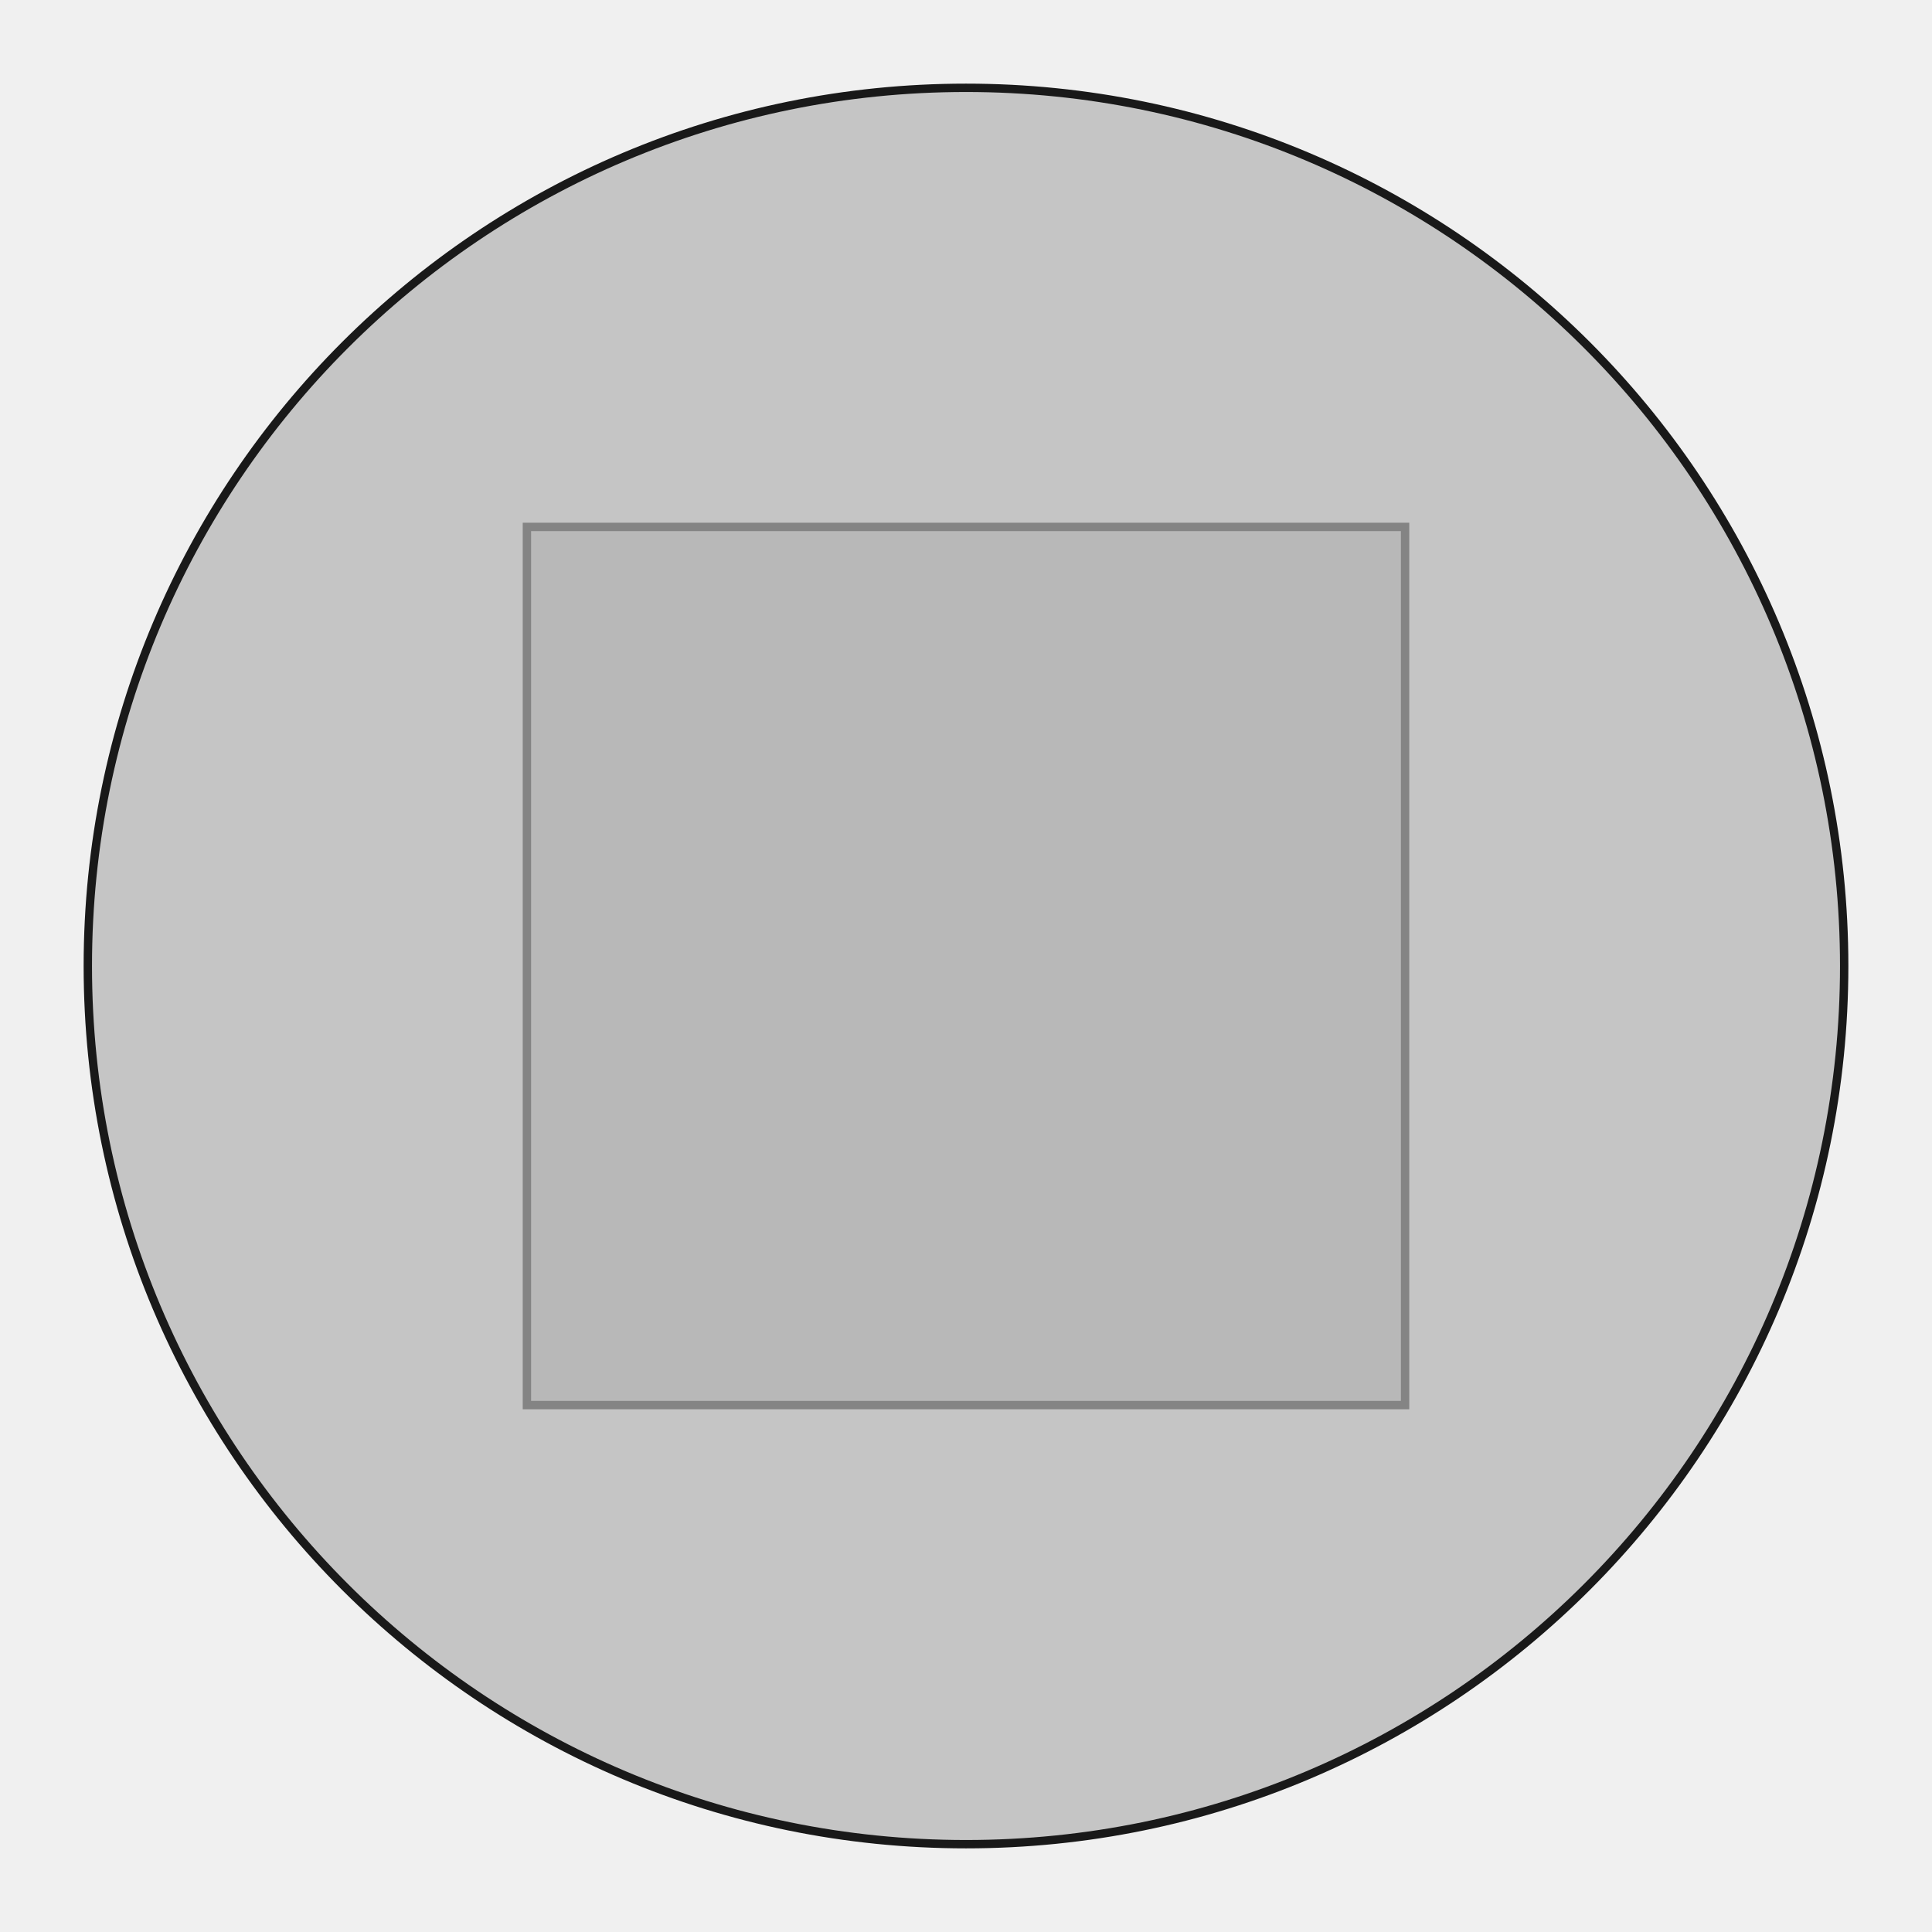
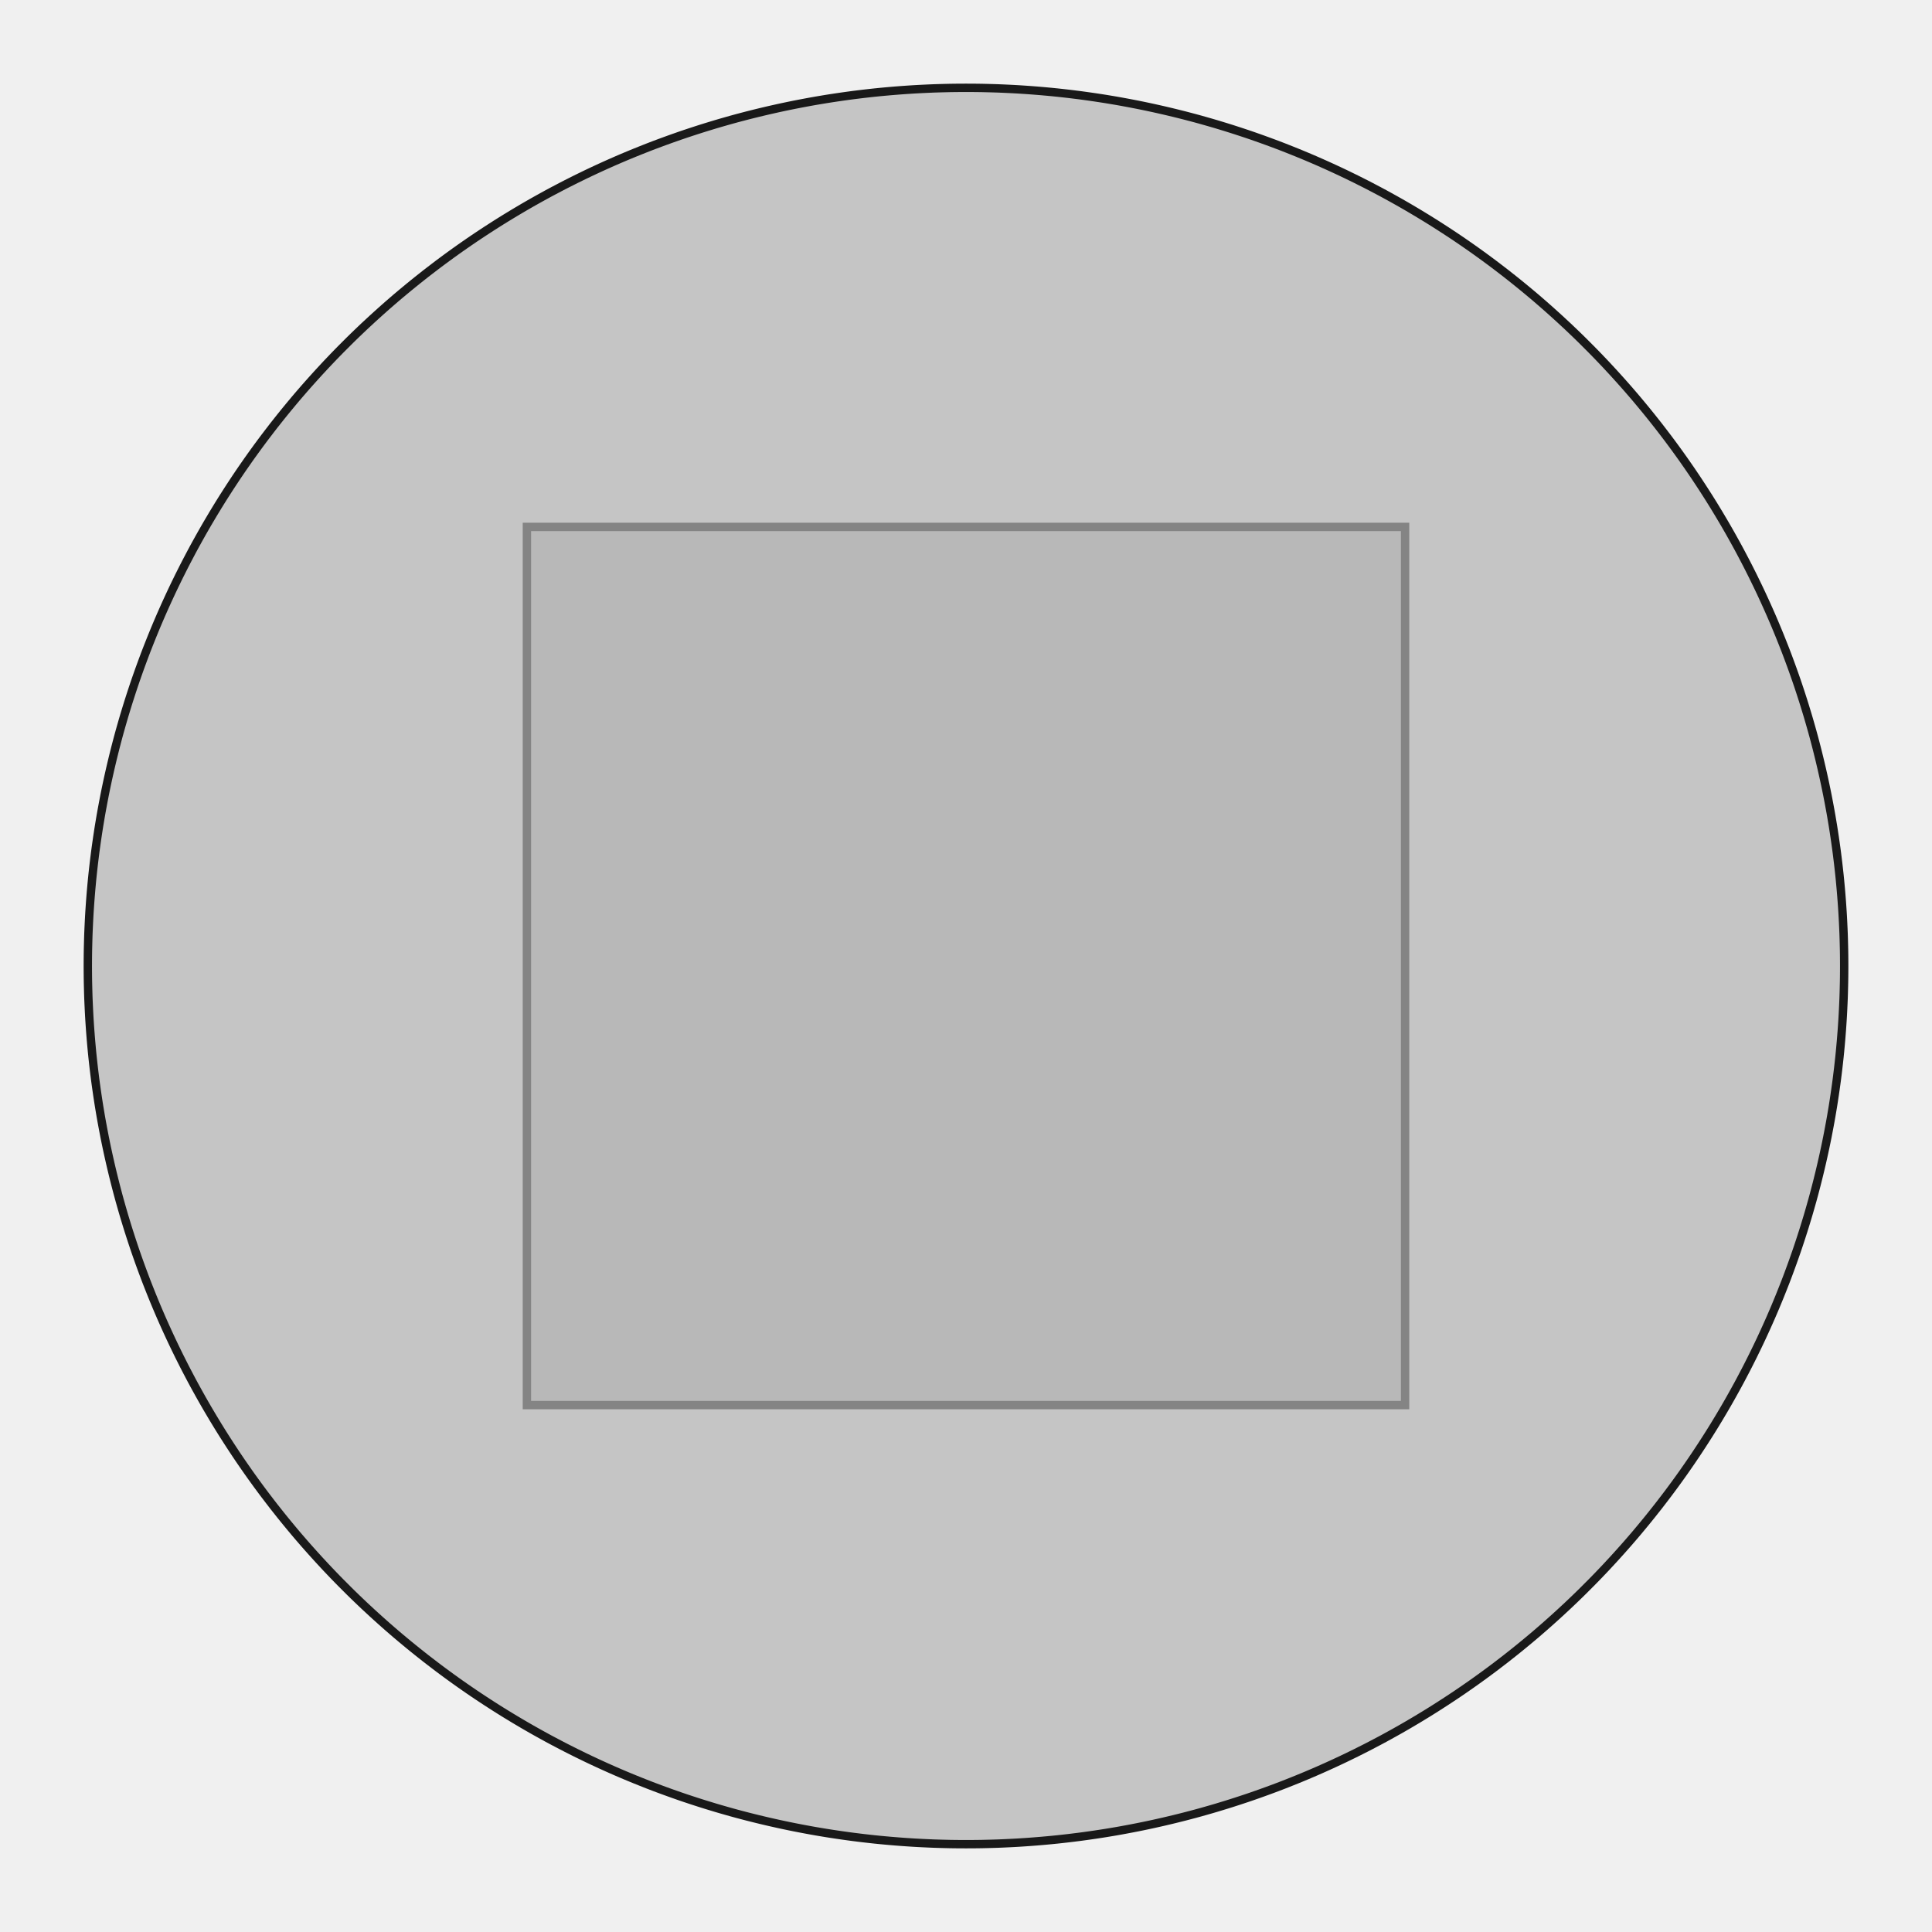
<svg xmlns="http://www.w3.org/2000/svg" version="1.1" viewBox="0 0 92.4 92.4" width="92.4mm" height="92.4mm">
  <defs>
    <marker id="arrow" viewBox="0 0 16 16" refX="8" refY="8" markerWidth="9" markerHeight="9" orient="auto-start-reverse">
      <path d="M 0 0 L 16 8 L 0 16 z" stroke="none" fill="context-fill" />
    </marker>
  </defs>
  <style>
     
        .background-fill {
            fill: #FFFFFF;
            stroke: none;
        }
         
        .grid {
            fill: #D8D8D8;
            stroke: #D8D8D8;
            stroke-width: 0.2;
        }
         
        .grid-stroke {
            fill: none;
            stroke: #D8D8D8;
            stroke-width: 0.2;
        }
         
        .grid-fill {
            fill: #D8D8D8;
            stroke: none;
        }
         
        .measure {
            fill: #00CCCC;
            stroke: #00CCCC;
            stroke-width: 0.2;
        }
         
        .measure-stroke {
            fill: none;
            stroke: #00CCCC;
            stroke-width: 0.2;
        }
         
        .measure-fill {
            fill: #00CCCC;
            stroke: none;
        }
         
        .highlight {
            fill: #FF9900;
            stroke: #FF9900;
            stroke-width: 0.2;
        }
         
        .highlight-stroke {
            fill: none;
            stroke: #FF9900;
            stroke-width: 0.2;
        }
         
        .highlight-fill {
            fill: #FF9900;
            stroke: none;
        }
         
        .entity {
            fill: rgba(178, 178, 178, 0.70);
            stroke: #191919;
            stroke-width: 0.4;
        }
        
            .active { fill-opacity: 1.0; stroke-opacity: 1.0; }
            .inactive { fill-opacity: 0.3; stroke-opacity: 0.3; }
        
  </style>
  <g class="entity">
    <rect x="25.2" y="25.2" width="42" height="42" />
-     <circle cx="46.2" cy="46.2" r="42" />
+     <path d="M88.2,46.2L88.199,45.942L88.197,45.685L88.193,45.427L88.187,45.169L88.18,44.912L88.172,44.654L88.161,44.397L88.149,44.139L88.136,43.882L88.121,43.625L88.104,43.367L88.086,43.11L88.066,42.853L88.045,42.597L88.022,42.34L87.998,42.083L87.972,41.827L87.944,41.571L87.915,41.315L87.884,41.059L87.852,40.803L87.818,40.548L87.782,40.292L87.745,40.037L87.707,39.783L87.667,39.528L87.625,39.274L87.582,39.02L87.537,38.766L87.49,38.512L87.442,38.259L87.393,38.006L87.342,37.754L87.289,37.501L87.235,37.249L87.179,36.998L87.122,36.746L87.063,36.496L87.003,36.245L86.941,35.995L86.878,35.745L86.813,35.496L86.747,35.247L86.679,34.998L86.609,34.75L86.538,34.502L86.466,34.255L86.391,34.008L86.316,33.762L86.239,33.516L86.16,33.27L86.08,33.025L85.999,32.781L85.916,32.537L85.831,32.294L85.745,32.051L85.657,31.808L85.568,31.566L85.478,31.325L85.386,31.084L85.292,30.844L85.197,30.605L85.101,30.366L85.003,30.127L84.904,29.89L84.803,29.652L84.701,29.416L84.597,29.18L84.492,28.945L84.385,28.71L84.277,28.476L84.168,28.243L84.057,28.01L83.944,27.778L83.831,27.547L83.715,27.316L83.599,27.086L83.481,26.857L83.361,26.629L83.241,26.401L83.119,26.174L82.995,25.948L82.87,25.723L82.744,25.498L82.616,25.274L82.487,25.051L82.356,24.829L82.225,24.608L82.091,24.387L81.957,24.167L81.821,23.948L81.684,23.73L81.545,23.513L81.405,23.296L81.264,23.081L81.122,22.866L80.978,22.652L80.833,22.439L80.686,22.227L80.539,22.016L80.39,21.806L80.239,21.596L80.088,21.388L79.935,21.181L79.781,20.974L79.625,20.769L79.468,20.564L79.311,20.36L79.151,20.158L78.991,19.956L78.829,19.755L78.666,19.555L78.502,19.357L78.337,19.159L78.171,18.962L78.003,18.767L77.834,18.572L77.664,18.379L77.492,18.186L77.32,17.995L77.146,17.804L76.971,17.615L76.796,17.426L76.618,17.239L76.44,17.053L76.261,16.868L76.08,16.684L75.898,16.502L75.716,16.32L75.532,16.139L75.347,15.96L75.161,15.782L74.974,15.604L74.785,15.429L74.596,15.254L74.405,15.08L74.214,14.908L74.021,14.736L73.828,14.566L73.633,14.397L73.438,14.229L73.241,14.063L73.043,13.898L72.845,13.734L72.645,13.571L72.444,13.409L72.242,13.249L72.04,13.089L71.836,12.932L71.631,12.775L71.426,12.619L71.219,12.465L71.012,12.312L70.804,12.161L70.594,12.01L70.384,11.861L70.173,11.714L69.961,11.567L69.748,11.422L69.534,11.278L69.319,11.136L69.104,10.995L68.887,10.855L68.67,10.716L68.452,10.579L68.233,10.443L68.013,10.309L67.792,10.175L67.571,10.044L67.349,9.913L67.126,9.784L66.902,9.656L66.677,9.53L66.452,9.405L66.226,9.281L65.999,9.159L65.771,9.039L65.543,8.919L65.314,8.801L65.084,8.685L64.853,8.569L64.622,8.456L64.39,8.343L64.157,8.232L63.924,8.123L63.69,8.015L63.455,7.908L63.22,7.803L62.984,7.699L62.748,7.597L62.51,7.496L62.273,7.397L62.034,7.299L61.795,7.203L61.556,7.108L61.316,7.014L61.075,6.922L60.834,6.832L60.592,6.743L60.349,6.655L60.106,6.569L59.863,6.484L59.619,6.401L59.375,6.32L59.13,6.24L58.884,6.161L58.638,6.084L58.392,6.009L58.145,5.934L57.898,5.862L57.65,5.791L57.402,5.721L57.153,5.653L56.904,5.587L56.655,5.522L56.405,5.459L56.155,5.397L55.904,5.337L55.654,5.278L55.402,5.221L55.151,5.165L54.899,5.111L54.646,5.058L54.394,5.007L54.141,4.958L53.888,4.91L53.634,4.863L53.38,4.818L53.126,4.775L52.872,4.733L52.617,4.693L52.363,4.655L52.108,4.618L51.852,4.582L51.597,4.548L51.341,4.516L51.085,4.485L50.829,4.456L50.573,4.428L50.317,4.402L50.06,4.378L49.803,4.355L49.547,4.334L49.29,4.314L49.033,4.296L48.775,4.279L48.518,4.264L48.261,4.251L48.003,4.239L47.746,4.228L47.488,4.22L47.231,4.213L46.973,4.207L46.715,4.203L46.458,4.201L46.2,4.2L45.942,4.201L45.685,4.203L45.427,4.207L45.169,4.213L44.912,4.22L44.654,4.228L44.397,4.239L44.139,4.251L43.882,4.264L43.625,4.279L43.367,4.296L43.11,4.314L42.853,4.334L42.597,4.355L42.34,4.378L42.083,4.402L41.827,4.428L41.571,4.456L41.315,4.485L41.059,4.516L40.803,4.548L40.548,4.582L40.292,4.618L40.037,4.655L39.783,4.693L39.528,4.733L39.274,4.775L39.02,4.818L38.766,4.863L38.512,4.91L38.259,4.958L38.006,5.007L37.754,5.058L37.501,5.111L37.249,5.165L36.998,5.221L36.746,5.278L36.496,5.337L36.245,5.397L35.995,5.459L35.745,5.522L35.496,5.587L35.247,5.653L34.998,5.721L34.75,5.791L34.502,5.862L34.255,5.934L34.008,6.009L33.762,6.084L33.516,6.161L33.27,6.24L33.025,6.32L32.781,6.401L32.537,6.484L32.294,6.569L32.051,6.655L31.808,6.743L31.566,6.832L31.325,6.922L31.084,7.014L30.844,7.108L30.605,7.203L30.366,7.299L30.127,7.397L29.89,7.496L29.652,7.597L29.416,7.699L29.18,7.803L28.945,7.908L28.71,8.015L28.476,8.123L28.243,8.232L28.01,8.343L27.778,8.456L27.547,8.569L27.316,8.685L27.086,8.801L26.857,8.919L26.629,9.039L26.401,9.159L26.174,9.281L25.948,9.405L25.723,9.53L25.498,9.656L25.274,9.784L25.051,9.913L24.829,10.044L24.608,10.175L24.387,10.309L24.167,10.443L23.948,10.579L23.73,10.716L23.513,10.855L23.296,10.995L23.081,11.136L22.866,11.278L22.652,11.422L22.439,11.567L22.227,11.714L22.016,11.861L21.806,12.01L21.596,12.161L21.388,12.312L21.181,12.465L20.974,12.619L20.769,12.775L20.564,12.932L20.36,13.089L20.158,13.249L19.956,13.409L19.755,13.571L19.555,13.734L19.357,13.898L19.159,14.063L18.962,14.229L18.767,14.397L18.572,14.566L18.379,14.736L18.186,14.908L17.995,15.08L17.804,15.254L17.615,15.429L17.426,15.604L17.239,15.782L17.053,15.96L16.868,16.139L16.684,16.32L16.502,16.502L16.32,16.684L16.139,16.868L15.96,17.053L15.782,17.239L15.604,17.426L15.429,17.615L15.254,17.804L15.08,17.995L14.908,18.186L14.736,18.379L14.566,18.572L14.397,18.767L14.229,18.962L14.063,19.159L13.898,19.357L13.734,19.555L13.571,19.755L13.409,19.956L13.249,20.158L13.089,20.36L12.932,20.564L12.775,20.769L12.619,20.974L12.465,21.181L12.312,21.388L12.161,21.596L12.01,21.806L11.861,22.016L11.714,22.227L11.567,22.439L11.422,22.652L11.278,22.866L11.136,23.081L10.995,23.296L10.855,23.513L10.716,23.73L10.579,23.948L10.443,24.167L10.309,24.387L10.175,24.608L10.044,24.829L9.913,25.051L9.784,25.274L9.656,25.498L9.53,25.723L9.405,25.948L9.281,26.174L9.159,26.401L9.039,26.629L8.919,26.857L8.801,27.086L8.685,27.316L8.569,27.547L8.456,27.778L8.343,28.01L8.232,28.243L8.123,28.476L8.015,28.71L7.908,28.945L7.803,29.18L7.699,29.416L7.597,29.652L7.496,29.89L7.397,30.127L7.299,30.366L7.203,30.605L7.108,30.844L7.014,31.084L6.922,31.325L6.832,31.566L6.743,31.808L6.655,32.051L6.569,32.294L6.484,32.537L6.401,32.781L6.32,33.025L6.24,33.27L6.161,33.516L6.084,33.762L6.009,34.008L5.934,34.255L5.862,34.502L5.791,34.75L5.721,34.998L5.653,35.247L5.587,35.496L5.522,35.745L5.459,35.995L5.397,36.245L5.337,36.496L5.278,36.746L5.221,36.998L5.165,37.249L5.111,37.501L5.058,37.754L5.007,38.006L4.958,38.259L4.91,38.512L4.863,38.766L4.818,39.02L4.775,39.274L4.733,39.528L4.693,39.783L4.655,40.037L4.618,40.292L4.582,40.548L4.548,40.803L4.516,41.059L4.485,41.315L4.456,41.571L4.428,41.827L4.402,42.083L4.378,42.34L4.355,42.597L4.334,42.853L4.314,43.11L4.296,43.367L4.279,43.625L4.264,43.882L4.251,44.139L4.239,44.397L4.228,44.654L4.22,44.912L4.213,45.169L4.207,45.427L4.203,45.685L4.201,45.942L4.2,46.2L4.201,46.458L4.203,46.715L4.207,46.973L4.213,47.231L4.22,47.488L4.228,47.746L4.239,48.003L4.251,48.261L4.264,48.518L4.279,48.775L4.296,49.033L4.314,49.29L4.334,49.547L4.355,49.803L4.378,50.06L4.402,50.317L4.428,50.573L4.456,50.829L4.485,51.085L4.516,51.341L4.548,51.597L4.582,51.852L4.618,52.108L4.655,52.363L4.693,52.617L4.733,52.872L4.775,53.126L4.818,53.38L4.863,53.634L4.91,53.888L4.958,54.141L5.007,54.394L5.058,54.646L5.111,54.899L5.165,55.151L5.221,55.402L5.278,55.654L5.337,55.904L5.397,56.155L5.459,56.405L5.522,56.655L5.587,56.904L5.653,57.153L5.721,57.402L5.791,57.65L5.862,57.898L5.934,58.145L6.009,58.392L6.084,58.638L6.161,58.884L6.24,59.13L6.32,59.375L6.401,59.619L6.484,59.863L6.569,60.106L6.655,60.349L6.743,60.592L6.832,60.834L6.922,61.075L7.014,61.316L7.108,61.556L7.203,61.795L7.299,62.034L7.397,62.273L7.496,62.51L7.597,62.748L7.699,62.984L7.803,63.22L7.908,63.455L8.015,63.69L8.123,63.924L8.232,64.157L8.343,64.39L8.456,64.622L8.569,64.853L8.685,65.084L8.801,65.314L8.919,65.543L9.039,65.771L9.159,65.999L9.281,66.226L9.405,66.452L9.53,66.677L9.656,66.902L9.784,67.126L9.913,67.349L10.044,67.571L10.175,67.792L10.309,68.013L10.443,68.233L10.579,68.452L10.716,68.67L10.855,68.887L10.995,69.104L11.136,69.319L11.278,69.534L11.422,69.748L11.567,69.961L11.714,70.173L11.861,70.384L12.01,70.594L12.161,70.804L12.312,71.012L12.465,71.219L12.619,71.426L12.775,71.631L12.932,71.836L13.089,72.04L13.249,72.242L13.409,72.444L13.571,72.645L13.734,72.845L13.898,73.043L14.063,73.241L14.229,73.438L14.397,73.633L14.566,73.828L14.736,74.021L14.908,74.214L15.08,74.405L15.254,74.596L15.429,74.785L15.604,74.974L15.782,75.161L15.96,75.347L16.139,75.532L16.32,75.716L16.502,75.898L16.684,76.08L16.868,76.261L17.053,76.44L17.239,76.618L17.426,76.796L17.615,76.971L17.804,77.146L17.995,77.32L18.186,77.492L18.379,77.664L18.572,77.834L18.767,78.003L18.962,78.171L19.159,78.337L19.357,78.502L19.555,78.666L19.755,78.829L19.956,78.991L20.158,79.151L20.36,79.311L20.564,79.468L20.769,79.625L20.974,79.781L21.181,79.935L21.388,80.088L21.596,80.239L21.806,80.39L22.016,80.539L22.227,80.686L22.439,80.833L22.652,80.978L22.866,81.122L23.081,81.264L23.296,81.405L23.513,81.545L23.73,81.684L23.948,81.821L24.167,81.957L24.387,82.091L24.608,82.225L24.829,82.356L25.051,82.487L25.274,82.616L25.498,82.744L25.723,82.87L25.948,82.995L26.174,83.119L26.401,83.241L26.629,83.361L26.857,83.481L27.086,83.599L27.316,83.715L27.547,83.831L27.778,83.944L28.01,84.057L28.243,84.168L28.476,84.277L28.71,84.385L28.945,84.492L29.18,84.597L29.416,84.701L29.652,84.803L29.89,84.904L30.127,85.003L30.366,85.101L30.605,85.197L30.844,85.292L31.084,85.386L31.325,85.478L31.566,85.568L31.808,85.657L32.051,85.745L32.294,85.831L32.537,85.916L32.781,85.999L33.025,86.08L33.27,86.16L33.516,86.239L33.762,86.316L34.008,86.391L34.255,86.466L34.502,86.538L34.75,86.609L34.998,86.679L35.247,86.747L35.496,86.813L35.745,86.878L35.995,86.941L36.245,87.003L36.496,87.063L36.746,87.122L36.998,87.179L37.249,87.235L37.501,87.289L37.754,87.342L38.006,87.393L38.259,87.442L38.512,87.49L38.766,87.537L39.02,87.582L39.274,87.625L39.528,87.667L39.783,87.707L40.037,87.745L40.292,87.782L40.548,87.818L40.803,87.852L41.059,87.884L41.315,87.915L41.571,87.944L41.827,87.972L42.083,87.998L42.34,88.022L42.597,88.045L42.853,88.066L43.11,88.086L43.367,88.104L43.625,88.121L43.882,88.136L44.139,88.149L44.397,88.161L44.654,88.172L44.912,88.18L45.169,88.187L45.427,88.193L45.685,88.197L45.942,88.199L46.2,88.2L46.458,88.199L46.715,88.197L46.973,88.193L47.231,88.187L47.488,88.18L47.746,88.172L48.003,88.161L48.261,88.149L48.518,88.136L48.775,88.121L49.033,88.104L49.29,88.086L49.547,88.066L49.803,88.045L50.06,88.022L50.317,87.998L50.573,87.972L50.829,87.944L51.085,87.915L51.341,87.884L51.597,87.852L51.852,87.818L52.108,87.782L52.363,87.745L52.617,87.707L52.872,87.667L53.126,87.625L53.38,87.582L53.634,87.537L53.888,87.49L54.141,87.442L54.394,87.393L54.646,87.342L54.899,87.289L55.151,87.235L55.402,87.179L55.654,87.122L55.904,87.063L56.155,87.003L56.405,86.941L56.655,86.878L56.904,86.813L57.153,86.747L57.402,86.679L57.65,86.609L57.898,86.538L58.145,86.466L58.392,86.391L58.638,86.316L58.884,86.239L59.13,86.16L59.375,86.08L59.619,85.999L59.863,85.916L60.106,85.831L60.349,85.745L60.592,85.657L60.834,85.568L61.075,85.478L61.316,85.386L61.556,85.292L61.795,85.197L62.034,85.101L62.273,85.003L62.51,84.904L62.748,84.803L62.984,84.701L63.22,84.597L63.455,84.492L63.69,84.385L63.924,84.277L64.157,84.168L64.39,84.057L64.622,83.944L64.853,83.831L65.084,83.715L65.314,83.599L65.543,83.481L65.771,83.361L65.999,83.241L66.226,83.119L66.452,82.995L66.677,82.87L66.902,82.744L67.126,82.616L67.349,82.487L67.571,82.356L67.792,82.225L68.013,82.091L68.233,81.957L68.452,81.821L68.67,81.684L68.887,81.545L69.104,81.405L69.319,81.264L69.534,81.122L69.748,80.978L69.961,80.833L70.173,80.686L70.384,80.539L70.594,80.39L70.804,80.239L71.012,80.088L71.219,79.935L71.426,79.781L71.631,79.625L71.836,79.468L72.04,79.311L72.242,79.151L72.444,78.991L72.645,78.829L72.845,78.666L73.043,78.502L73.241,78.337L73.438,78.171L73.633,78.003L73.828,77.834L74.021,77.664L74.214,77.492L74.405,77.32L74.596,77.146L74.785,76.971L74.974,76.796L75.161,76.618L75.347,76.44L75.532,76.261L75.716,76.08L75.898,75.898L76.08,75.716L76.261,75.532L76.44,75.347L76.618,75.161L76.796,74.974L76.971,74.785L77.146,74.596L77.32,74.405L77.492,74.214L77.664,74.021L77.834,73.828L78.003,73.633L78.171,73.438L78.337,73.241L78.502,73.043L78.666,72.845L78.829,72.645L78.991,72.444L79.151,72.242L79.311,72.04L79.468,71.836L79.625,71.631L79.781,71.426L79.935,71.219L80.088,71.012L80.239,70.804L80.39,70.594L80.539,70.384L80.686,70.173L80.833,69.961L80.978,69.748L81.122,69.534L81.264,69.319L81.405,69.104L81.545,68.887L81.684,68.67L81.821,68.452L81.957,68.233L82.091,68.013L82.225,67.792L82.356,67.571L82.487,67.349L82.616,67.126L82.744,66.902L82.87,66.677L82.995,66.452L83.119,66.226L83.241,65.999L83.361,65.771L83.481,65.543L83.599,65.314L83.715,65.084L83.831,64.853L83.944,64.622L84.057,64.39L84.168,64.157L84.277,63.924L84.385,63.69L84.492,63.455L84.597,63.22L84.701,62.984L84.803,62.748L84.904,62.51L85.003,62.273L85.101,62.034L85.197,61.795L85.292,61.556L85.386,61.316L85.478,61.075L85.568,60.834L85.657,60.592L85.745,60.349L85.831,60.106L85.916,59.863L85.999,59.619L86.08,59.375L86.16,59.13L86.239,58.884L86.316,58.638L86.391,58.392L86.466,58.145L86.538,57.898L86.609,57.65L86.679,57.402L86.747,57.153L86.813,56.904L86.878,56.655L86.941,56.405L87.003,56.155L87.063,55.904L87.122,55.654L87.179,55.402L87.235,55.151L87.289,54.899L87.342,54.646L87.393,54.394L87.442,54.141L87.49,53.888L87.537,53.634L87.582,53.38L87.625,53.126L87.667,52.872L87.707,52.617L87.745,52.363L87.782,52.108L87.818,51.852L87.852,51.597L87.884,51.341L87.915,51.085L87.944,50.829L87.972,50.573L87.998,50.317L88.022,50.06L88.045,49.803L88.066,49.547L88.086,49.29L88.104,49.033L88.121,48.775L88.136,48.518L88.149,48.261L88.161,48.003L88.172,47.746L88.18,47.488L88.187,47.231L88.193,46.973L88.197,46.715L88.199,46.458L88.2,46.2 Z  " />
  </g>
</svg>
